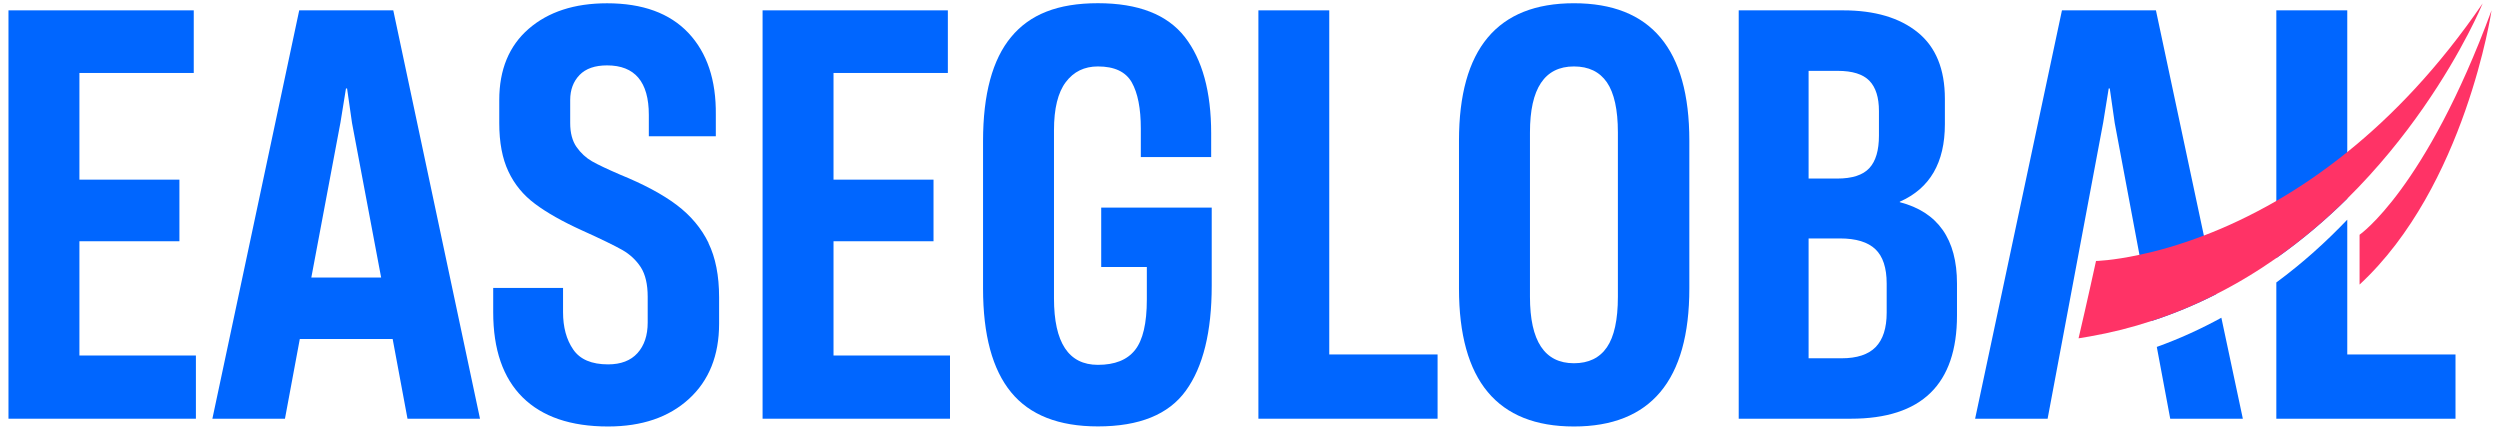
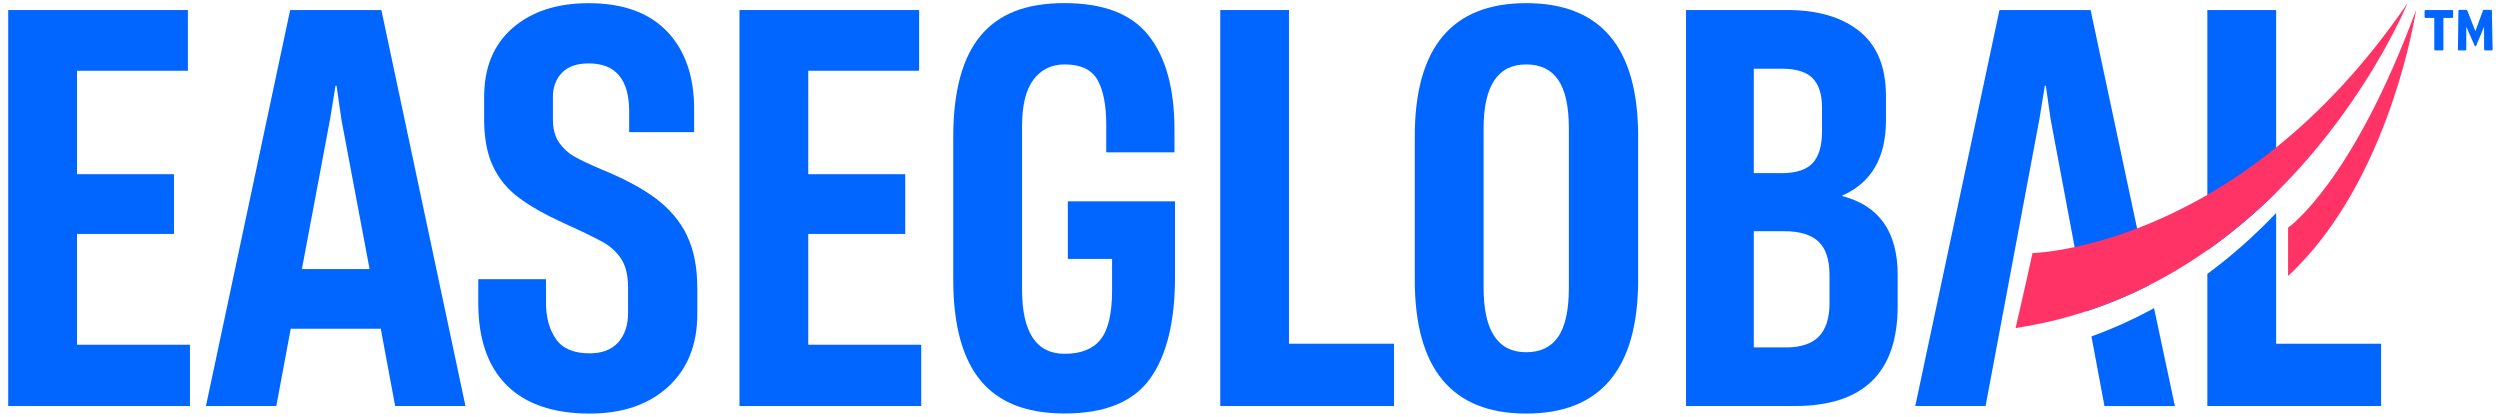
- <svg xmlns="http://www.w3.org/2000/svg" id="a" viewBox="0 0 640 110">
+ <svg xmlns="http://www.w3.org/2000/svg" id="a" viewBox="0 0 660 110">
  <path d="m20.33,91.01v-29.25h25.6v-15.77h-25.6v-27.31h29.27V2.65H2.17v104.54h47.98v-16.18h-29.82Z" fill="#06f" />
  <path d="m100.68,2.65h-24.08l-22.23,104.54h18.58l3.8-20.41h23.77l3.8,20.41h18.56L100.68,2.65Zm-20.98,68.39l7.46-39.69,1.41-8.71h.28l1.27,8.86,7.45,39.54h-17.88Z" fill="#06f" />
  <path d="m181.38,62.18c-1.84-3.77-4.56-7-8.16-9.72-3.61-2.72-8.43-5.29-14.44-7.74-3.27-1.41-5.69-2.55-7.25-3.44-1.54-.89-2.85-2.11-3.94-3.65-1.08-1.56-1.62-3.59-1.62-6.12v-5.91c0-2.62.8-4.75,2.4-6.41,1.6-1.64,3.94-2.45,7.04-2.45,7.11,0,10.69,4.22,10.69,12.67v5.48h17.15v-5.48c.1-8.92-2.24-15.9-7.02-20.98-4.79-5.06-11.73-7.59-20.83-7.59-8.35,0-15.04,2.19-20.06,6.54-5.02,4.36-7.53,10.44-7.53,18.22v5.91c0,4.96.78,9.09,2.34,12.38,1.54,3.29,3.8,6.05,6.81,8.29,3.01,2.26,7,4.51,11.96,6.77,4.98,2.24,8.44,3.94,10.42,5.06,1.96,1.12,3.54,2.61,4.72,4.43,1.16,1.83,1.75,4.34,1.75,7.53v6.6c0,3.29-.88,5.9-2.61,7.82-1.73,1.92-4.24,2.89-7.53,2.89-4.22,0-7.19-1.27-8.92-3.8-1.75-2.53-2.61-5.72-2.61-9.57v-6.2h-17.88v6.2c0,9.57,2.51,16.83,7.53,21.81,5.02,4.96,12.3,7.46,21.87,7.46,8.63,0,15.54-2.34,20.69-7.04,5.15-4.7,7.74-11.13,7.74-19.28v-6.75c0-5.53-.91-10.17-2.74-13.92Z" fill="#06f" />
  <path d="m213.38,91.01v-29.25h25.6v-15.77h-25.6v-27.31h29.27V2.65h-47.43v104.54h47.98v-16.18h-29.82Z" fill="#06f" />
  <path d="m281.91,53.16v15.2h11.68v8.31c0,6.09-1.01,10.4-3.02,12.93-2.02,2.55-5.19,3.8-9.51,3.8-7.49,0-11.24-5.67-11.24-17.02v-43.06c0-5.53,1.01-9.64,3.02-12.3,2.02-2.68,4.75-4.01,8.22-4.01,4.24,0,7.11,1.35,8.67,4.07,1.54,2.72,2.32,6.68,2.32,11.83v7.3h18.01v-6.05c0-10.69-2.26-18.92-6.75-24.69-4.51-5.76-11.92-8.65-22.25-8.65s-17.44,2.89-22.21,8.65c-4.79,5.76-7.19,14.66-7.19,26.66v37.71c0,11.91,2.4,20.77,7.19,26.59,4.77,5.82,12.19,8.73,22.21,8.73,10.61,0,18.11-3.04,22.52-9.15,4.41-6.1,6.62-15.06,6.62-26.87v-19.99h-28.28Z" fill="#06f" />
  <path d="m340.29,90.74V2.65h-18.14v104.54h45.87v-16.45h-27.73Z" fill="#06f" />
  <path d="m402.92.83c-19.61,0-29.42,11.72-29.42,35.18v37.85c0,23.54,9.81,35.32,29.42,35.32s29.55-11.77,29.55-35.32v-37.85c0-23.47-9.85-35.18-29.55-35.18Zm11.26,75.14c0,5.91-.95,10.21-2.81,12.93-1.88,2.74-4.7,4.09-8.44,4.09-7.51,0-11.26-5.67-11.26-17.02v-42.07c0-11.26,3.75-16.89,11.26-16.89,3.75,0,6.56,1.35,8.44,4.07,1.86,2.72,2.81,7,2.81,12.82v42.07Z" fill="#06f" />
  <path d="m486.35,51.76v-.13c7.7-3.39,11.54-9.98,11.54-19.84v-6.49c0-7.59-2.32-13.27-6.96-17.02-4.64-3.75-11.01-5.63-19.08-5.63h-26.74v104.54h28.72c18.11,0,27.16-8.81,27.16-26.45v-8.16c0-11.35-4.89-18.3-14.64-20.82Zm-23.35-33.62h7.46c3.75,0,6.45.84,8.1,2.53,1.64,1.69,2.45,4.28,2.45,7.74v6.33c0,3.75-.82,6.52-2.45,8.29-1.65,1.79-4.39,2.68-8.24,2.68h-7.32v-27.58Zm19.99,61.9c0,3.96-.95,6.88-2.82,8.81-1.88,1.92-4.79,2.87-8.73,2.87h-8.44v-30.68h8.03c4.13,0,7.15.93,9.07,2.76,1.92,1.83,2.89,4.75,2.89,8.79v7.46Z" fill="#06f" />
  <path d="m567.37,75.3c-5.17,2.64-10.67,4.94-16.49,6.85l-1.92-10.27-1.26-6.64-6.33-33.74-1.27-8.86h-.27l-1.41,8.71-14.23,75.84h-18.56l22.23-104.54h24.06l12.27,57.66,1.26,5.97,1.92,9.01Z" fill="#06f" />
  <path d="m574.16,107.2h-18.58l-3.44-18.39c5.86-2.11,11.37-4.64,16.53-7.47l5.5,25.86Z" fill="#06f" />
  <path d="m582.74,2.65v63.43c6.73-4.74,12.78-9.91,18.16-15.23V2.65h-18.16Zm18.16,88.09v-34.5c-5.34,5.59-11.37,11.07-18.16,16.07v34.88h45.87v-16.45h-27.71Z" fill="#06f" />
  <path d="m635.57.86c-11.24,16.45-23.15,28.81-34.67,38.07-6.22,5.02-12.32,9.13-18.16,12.51-6.64,3.82-12.89,6.71-18.54,8.86-6.41,2.45-12.02,3.99-16.49,4.93-6.96,1.5-11.13,1.58-11.13,1.58,0,0-2.34,10.73-4.47,19.8.97-.15,1.92-.3,2.87-.48,5.55-.97,10.86-2.32,15.9-3.99,5.82-1.9,11.32-4.2,16.49-6.85,5.48-2.76,10.59-5.88,15.37-9.22,6.73-4.74,12.78-9.91,18.16-15.23,15.84-15.67,25.9-32.48,30.9-42.09,2.4-4.6,3.63-7.55,3.77-7.89Z" fill="#f36" />
  <path d="m604.05,60.1v12.75c27.07-25.06,33.79-70.2,33.79-70.2-16.89,45.82-33.79,57.45-33.79,57.45Z" fill="#f36" />
+   <path d="m642.97,13.3c-.21,0-.32-.11-.32-.32V4.73h-2.27c-.19,0-.29-.11-.29-.32v-1.44c0-.21.1-.32.29-.32h6.98c.17,0,.26.11.26.32v1.44c0,.21-.08.32-.26.32h-2.3v8.26c0,.21-.1.32-.29.32h-1.79Zm6.14,0c-.15,0-.22-.1-.22-.29l.13-10.11c0-.19.08-.29.26-.29h1.82c.13,0,.22.08.29.22l2.11,5.41,1.98-5.41c.06-.15.15-.22.26-.22h1.86c.17,0,.26.1.26.29l.19,10.11c0,.19-.08.29-.26.29h-1.76c-.15,0-.22-.1-.22-.29l-.03-5.92-2.08,4.99c-.04.11-.1.16-.18.16s-.14-.05-.21-.16l-2.21-5.02v5.95c0,.19-.09.29-.26.29h-1.73Z" fill="#06f" />
</svg>
